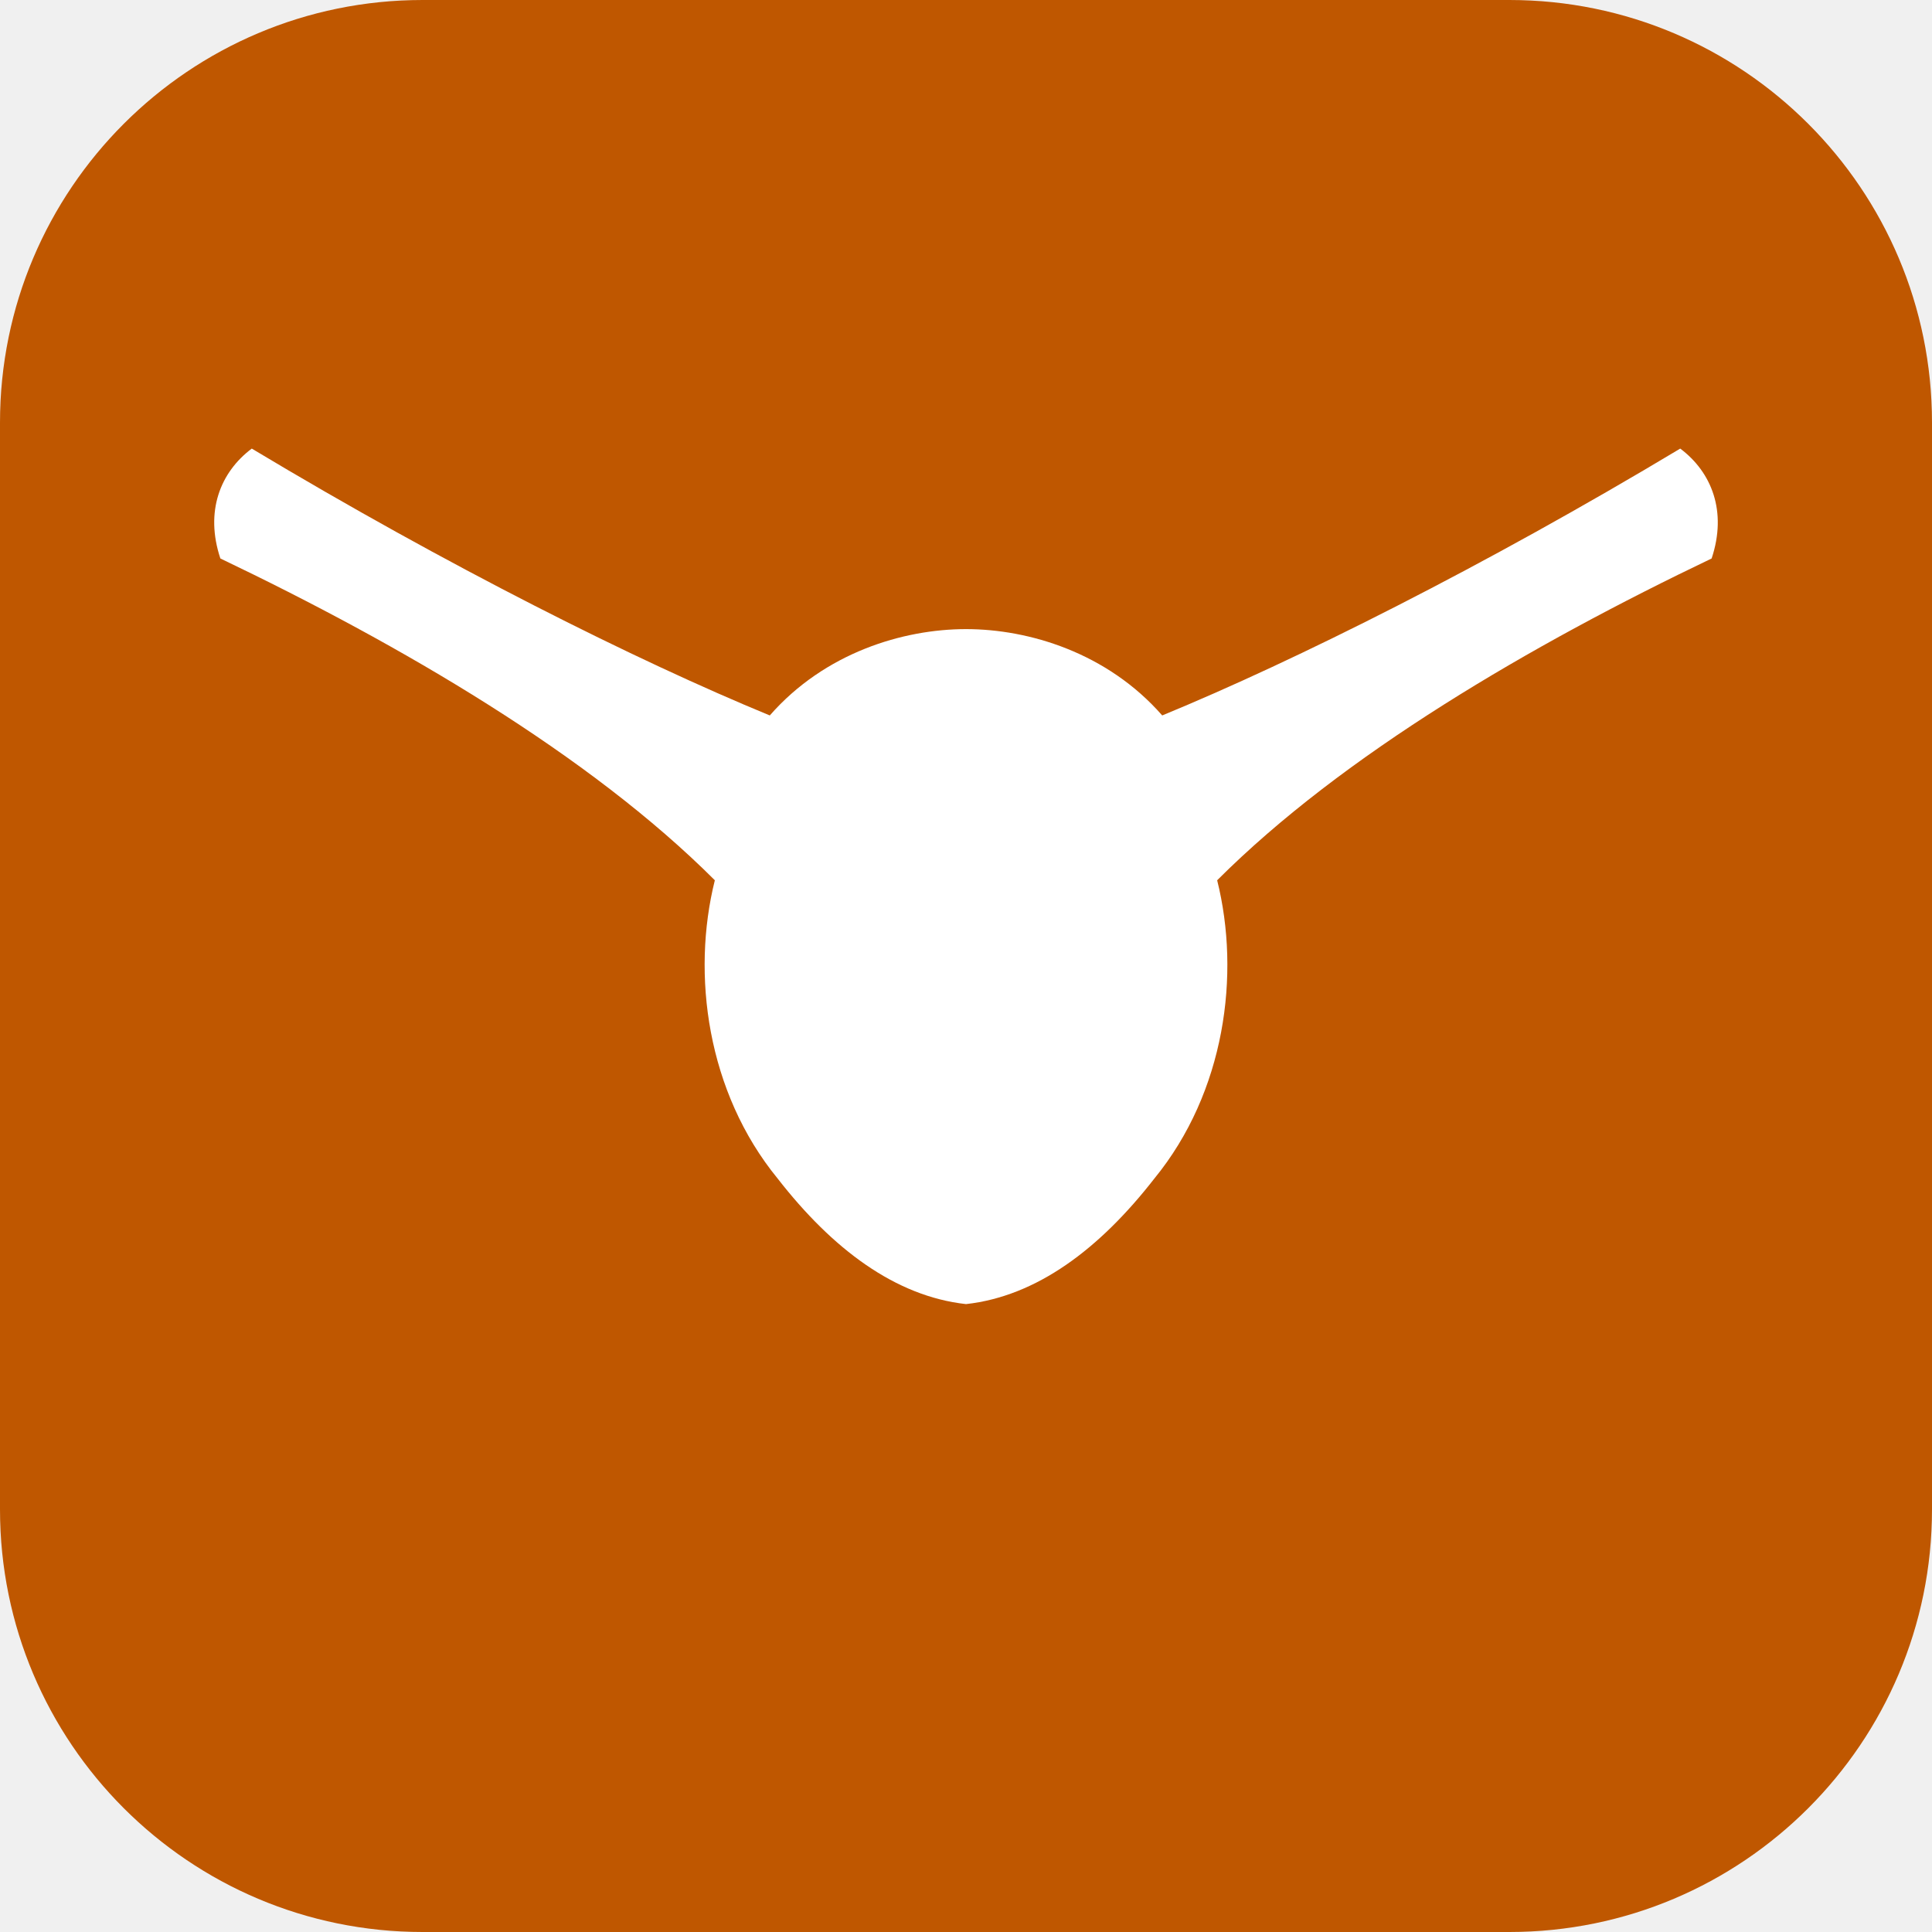
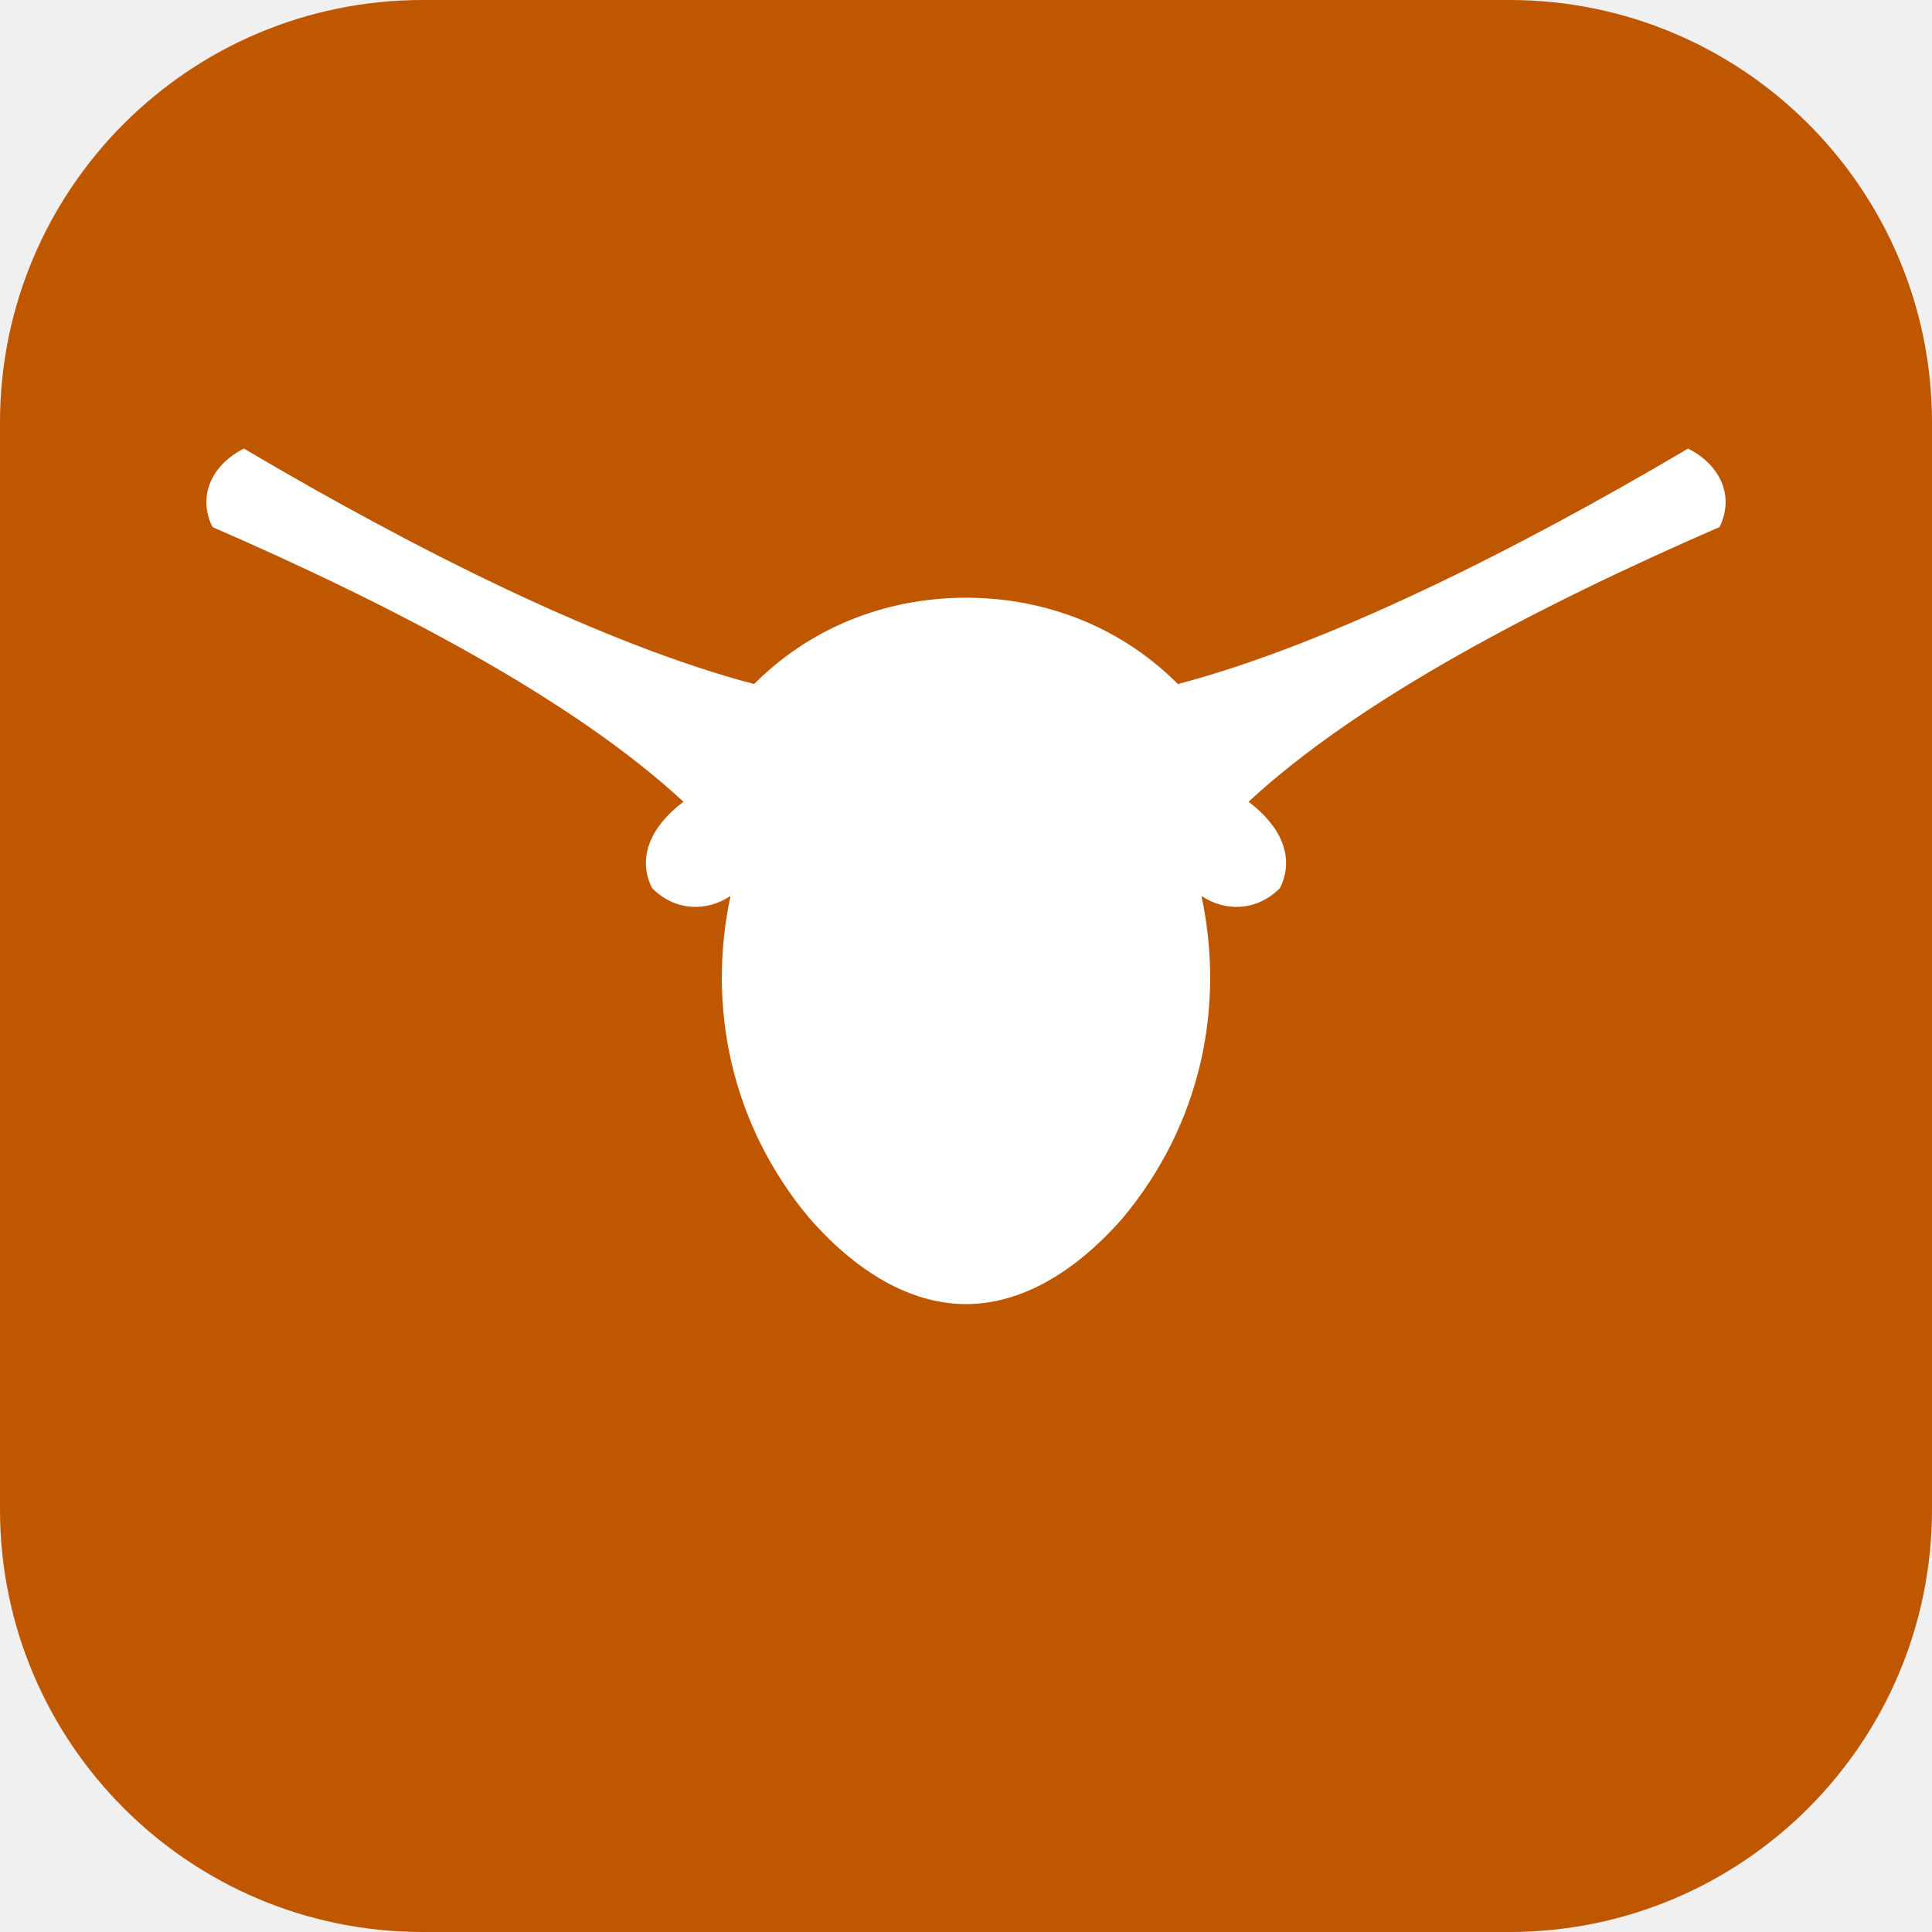
<svg xmlns="http://www.w3.org/2000/svg" viewBox="0 0 64 64">
  <rect width="64" height="64" rx="14" fill="#BF5700" />
  <g fill="#FFFFFF" transform="translate(6 12) scale(0.52)">
-     <path id="h" d="M50 17C46 17 41 18.5 37.5 22.5C29 19 17 13 4.5 5.5C2.5 7 1.5 9.5 2.5 12.5C14 18 26 25 34 33C32.5 39 33.5 46.5 38 52C41.5 56.5 45.5 59.5 50 60Z" />
+     <path id="h" d="M50 15 C45.5 15 40.5 16.5 36.5 20.5 C27 18 15 12 4 5.5 C2 6.5 1 8.5 2 10.5 C13.5 15.5 25 21.5 32 28 C30 29.5 29 31.5 30 33.5 C31.5 35 33.5 35 35 34 C33.5 41 35 48.5 40 54.5 C43.5 58.5 47 60 50 60 Z" />
    <use href="#h" transform="matrix(-1 0 0 1 100 0)" />
  </g>
</svg>
